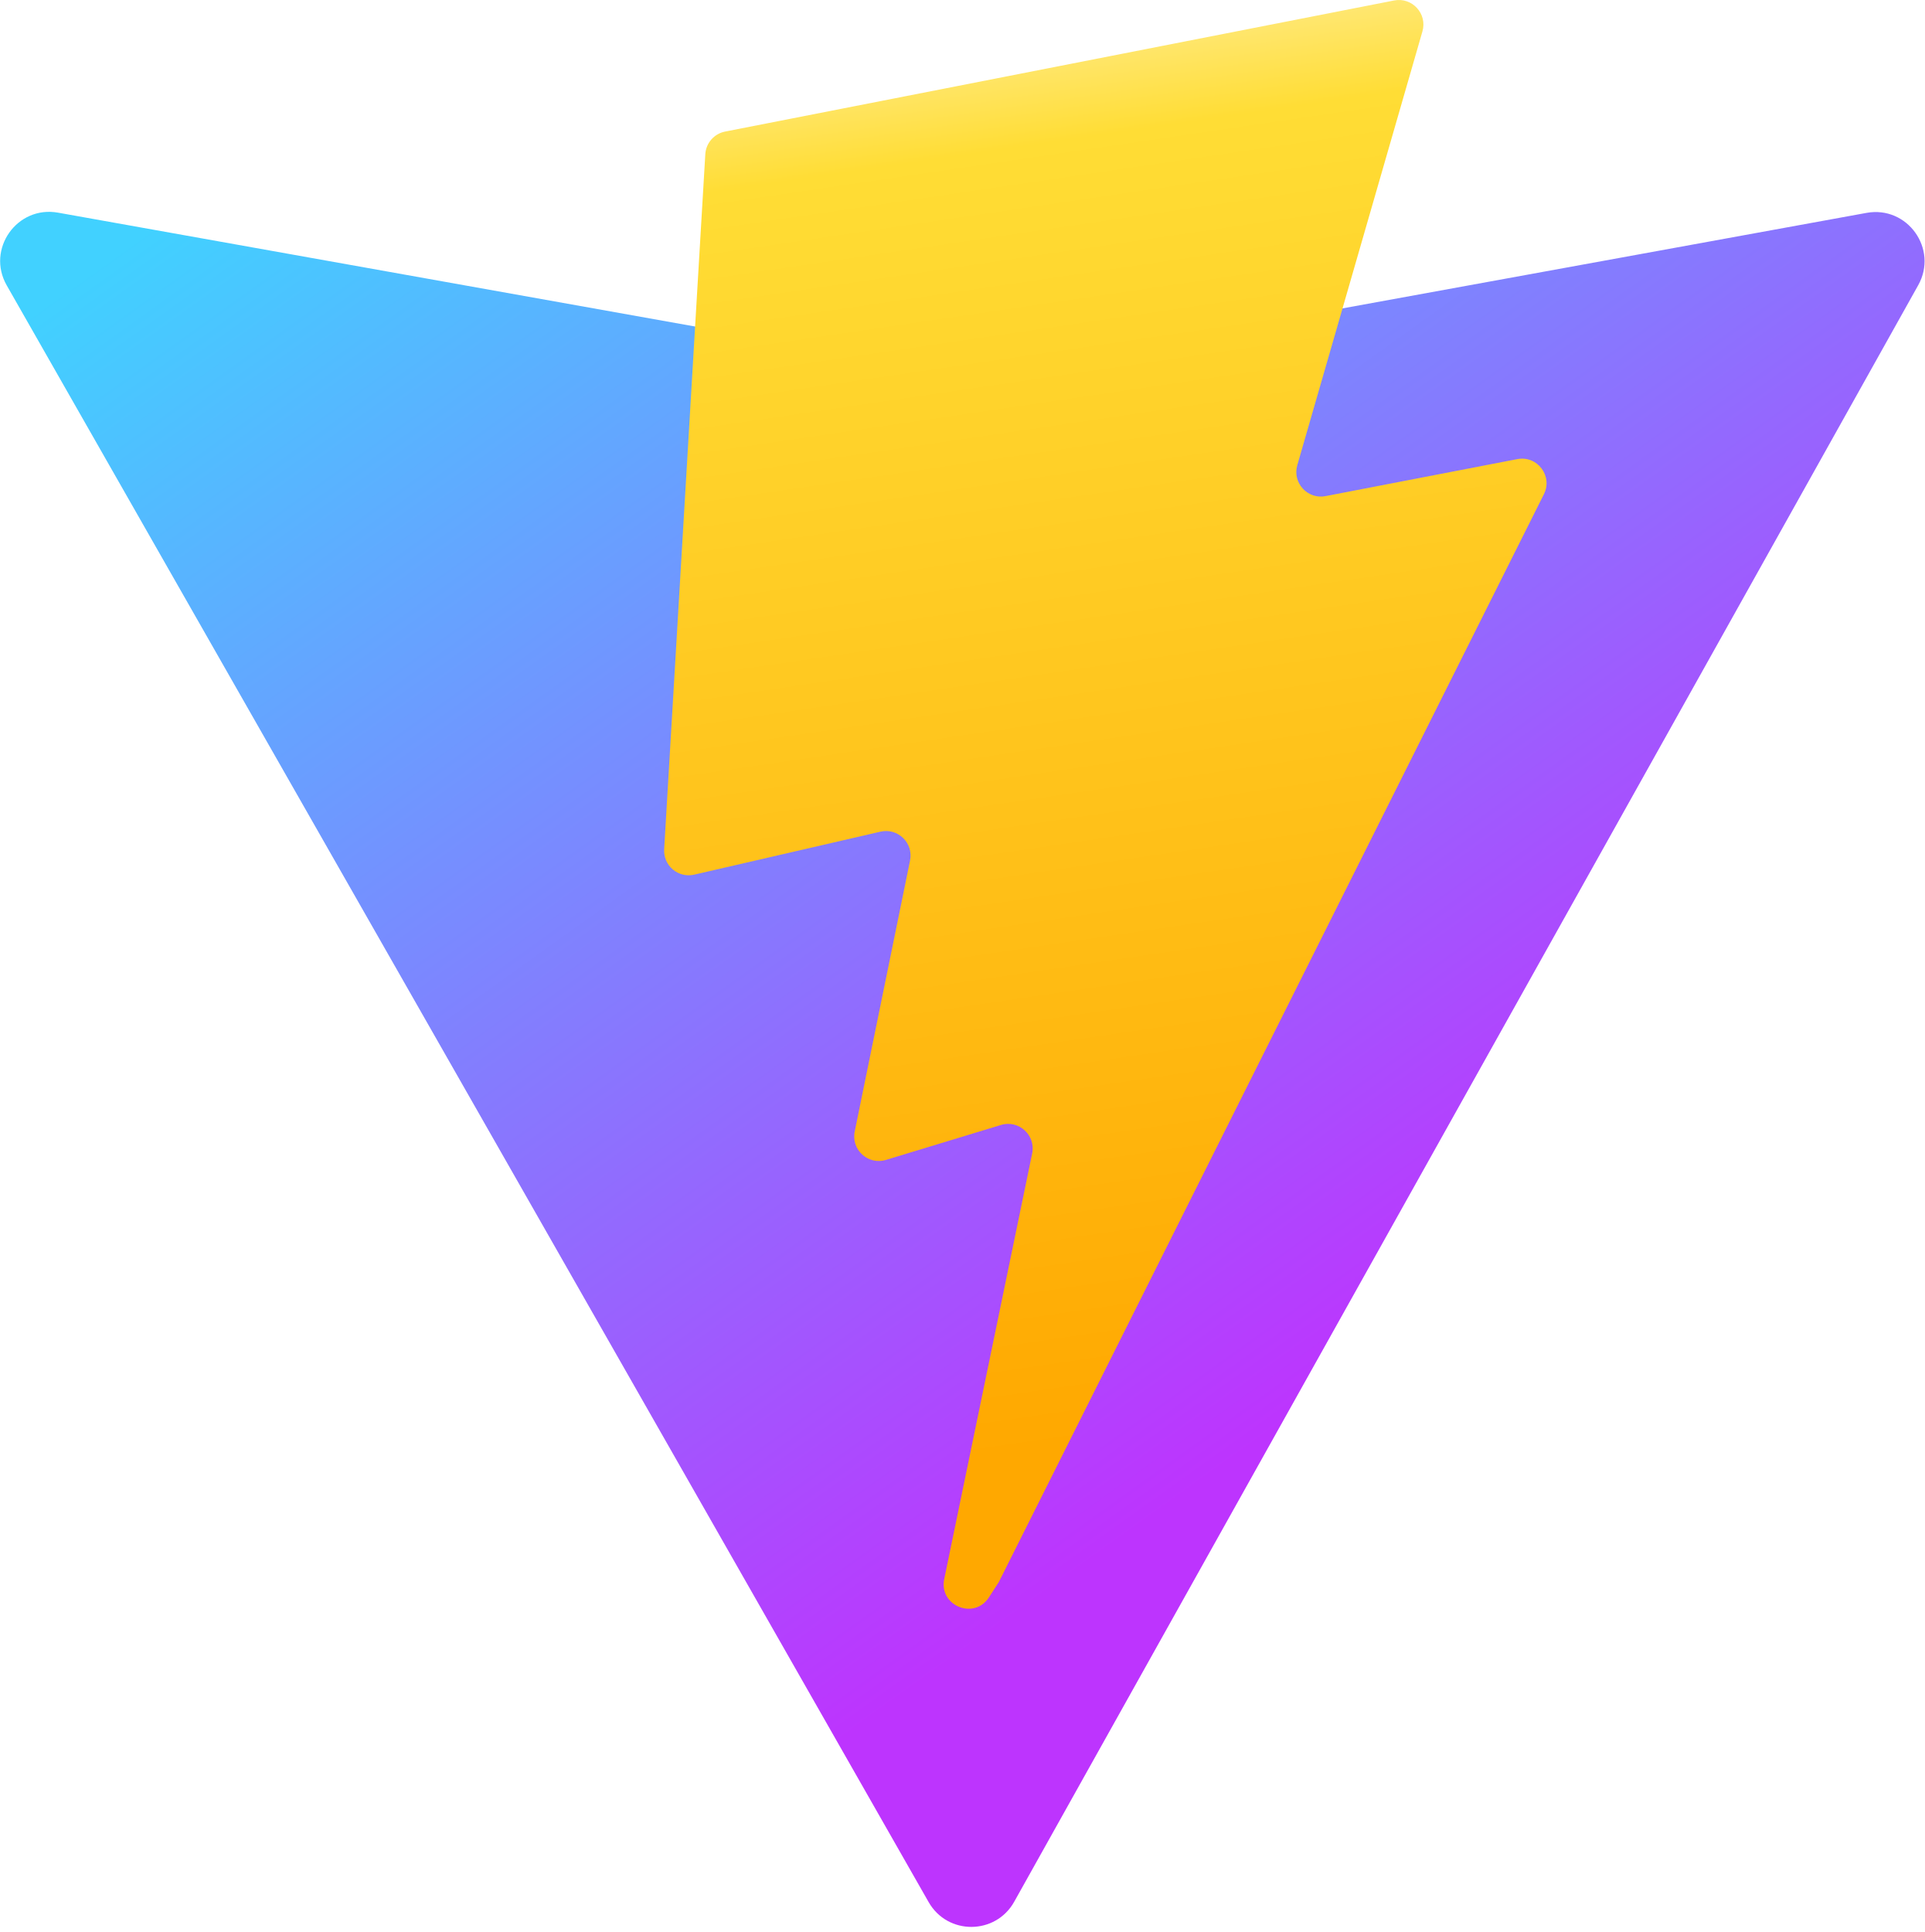
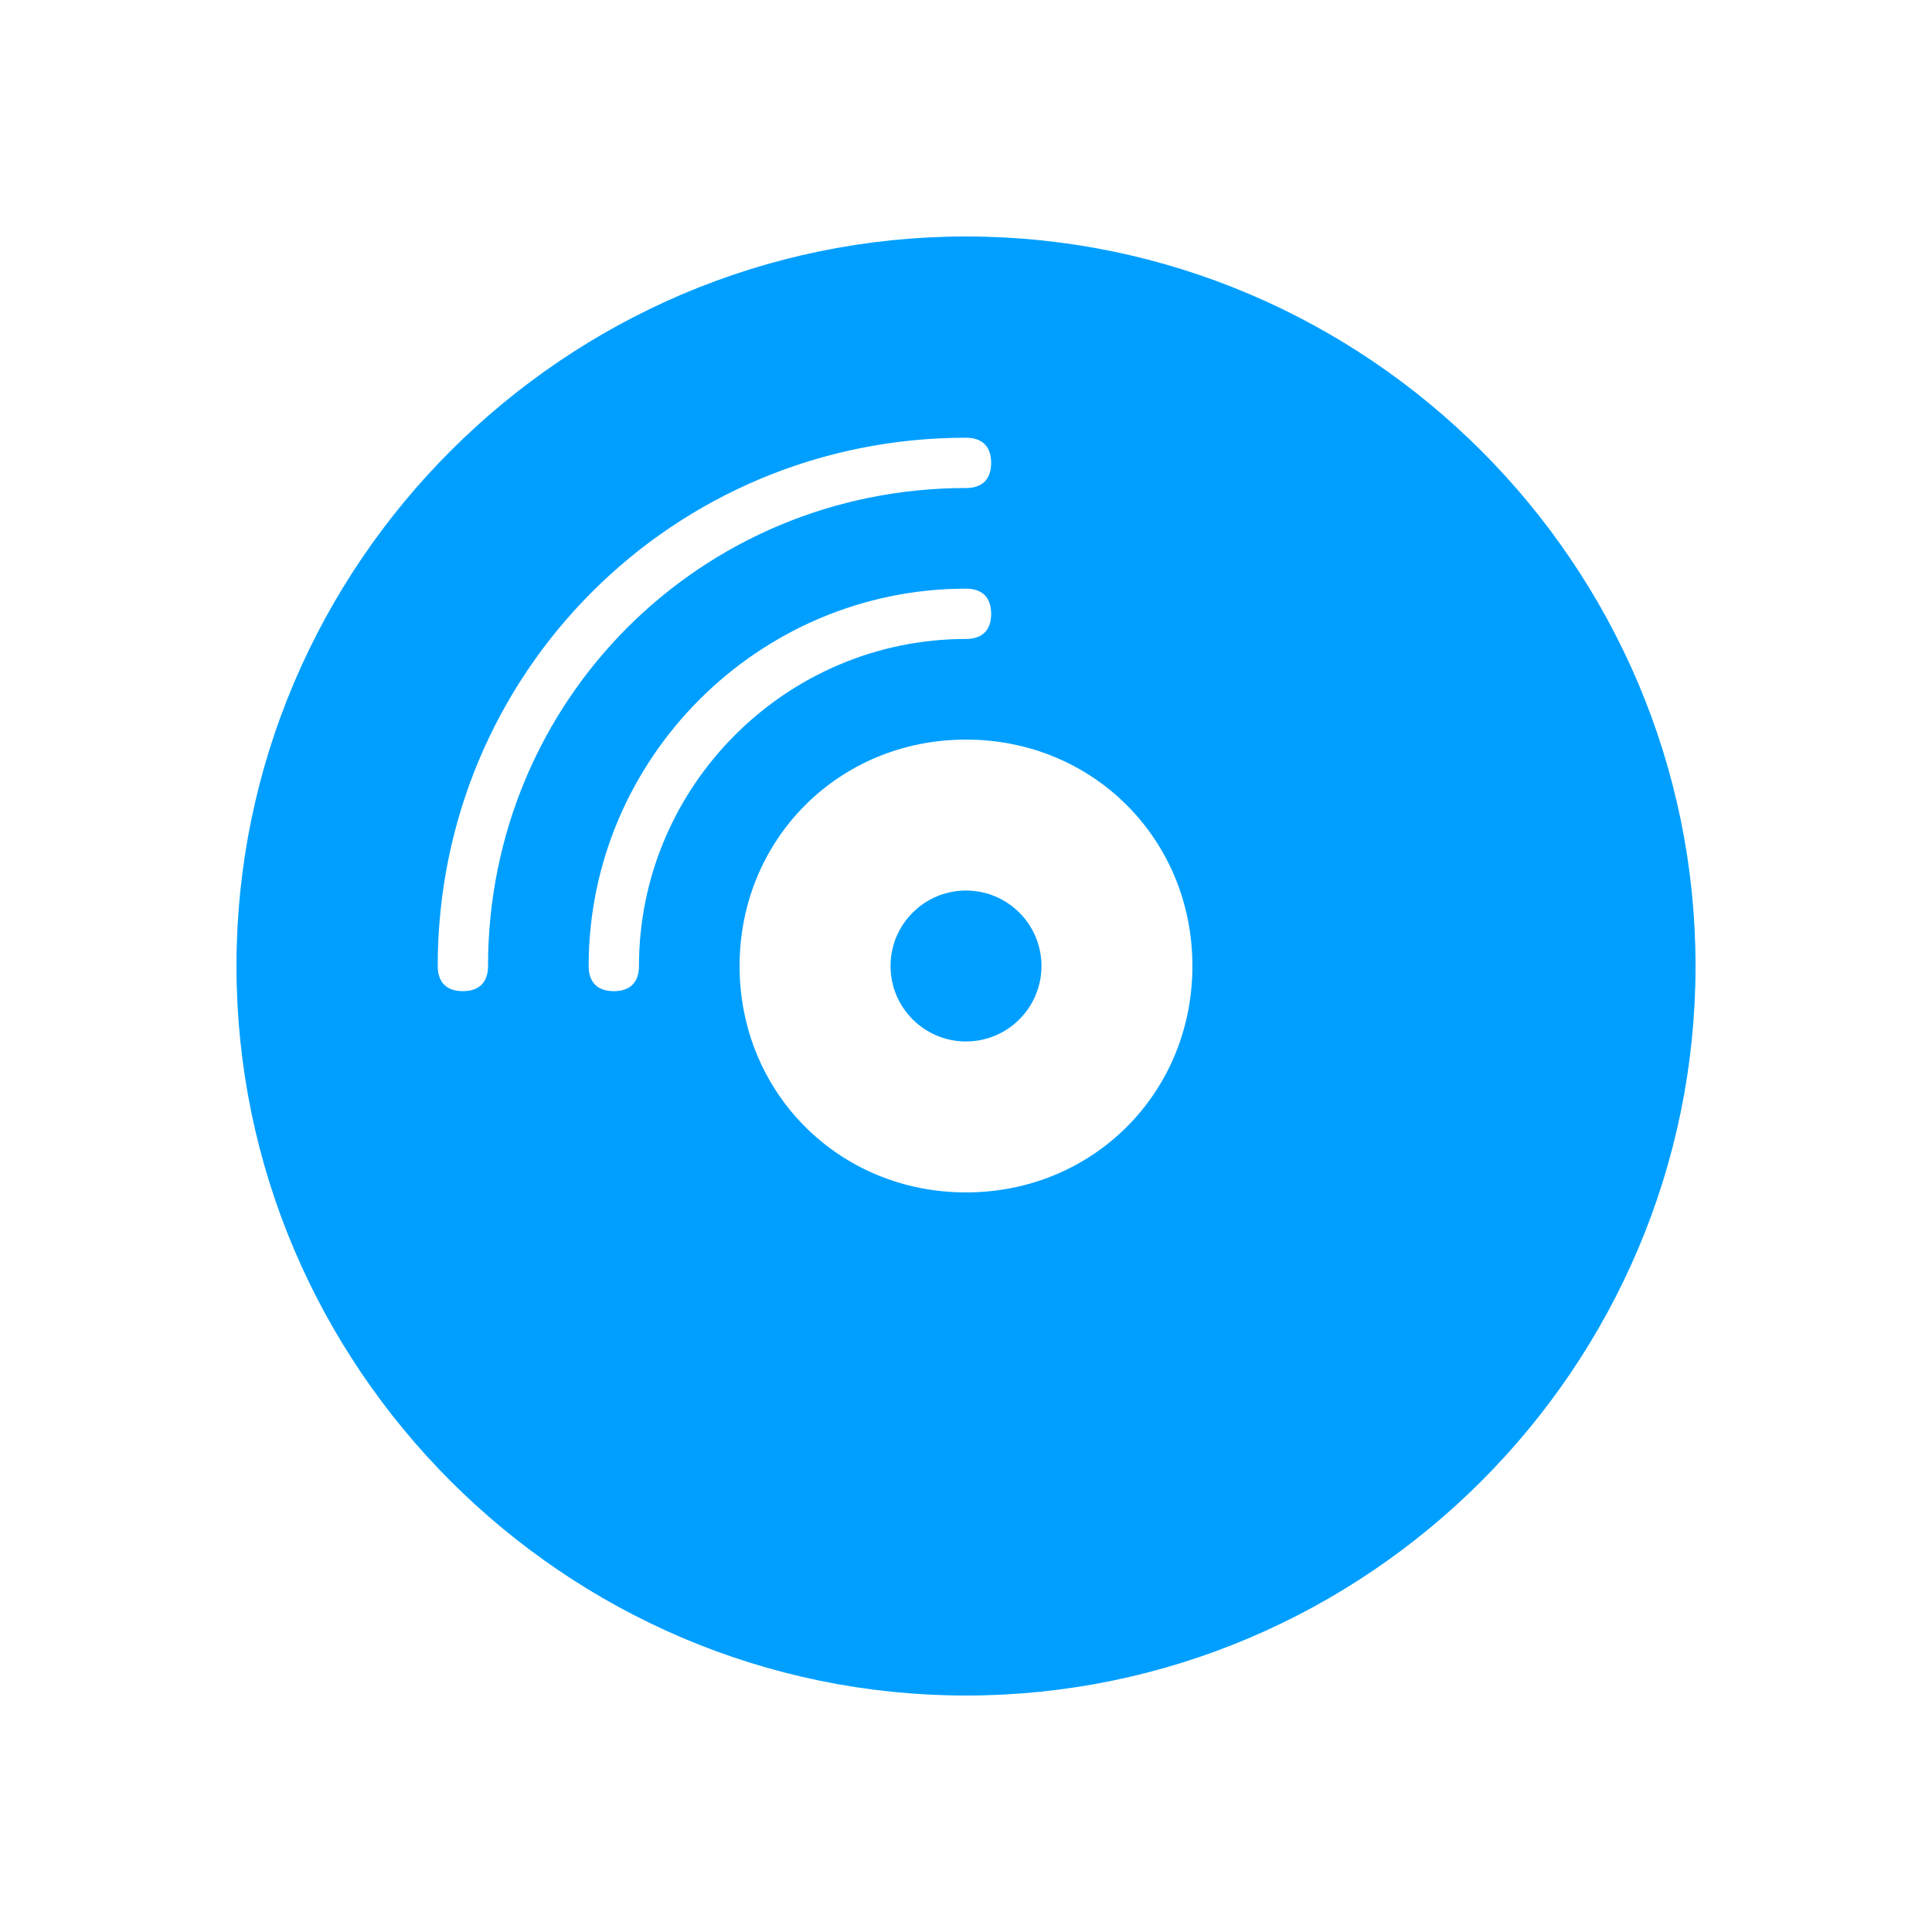
- <svg xmlns="http://www.w3.org/2000/svg" aria-hidden="true" role="img" class="iconify iconify--logos" width="31.88" height="32" preserveAspectRatio="xMidYMid meet" viewBox="0 0 256 257">
-   <defs>
-     <linearGradient id="IconifyId1813088fe1fbc01fb466" x1="-.828%" x2="57.636%" y1="7.652%" y2="78.411%">
-       <stop offset="0%" stop-color="#41D1FF" />
-       <stop offset="100%" stop-color="#BD34FE" />
-     </linearGradient>
-     <linearGradient id="IconifyId1813088fe1fbc01fb467" x1="43.376%" x2="50.316%" y1="2.242%" y2="89.03%">
-       <stop offset="0%" stop-color="#FFEA83" />
-       <stop offset="8.333%" stop-color="#FFDD35" />
-       <stop offset="100%" stop-color="#FFA800" />
-     </linearGradient>
-   </defs>
-   <path fill="url(#IconifyId1813088fe1fbc01fb466)" d="M255.153 37.938L134.897 252.976c-2.483 4.44-8.862 4.466-11.382.048L.875 37.958c-2.746-4.814 1.371-10.646 6.827-9.67l120.385 21.517a6.537 6.537 0 0 0 2.322-.004l117.867-21.483c5.438-.991 9.574 4.796 6.877 9.62Z" />
-   <path fill="url(#IconifyId1813088fe1fbc01fb467)" d="M185.432.063L96.44 17.501a3.268 3.268 0 0 0-2.634 3.014l-5.474 92.456a3.268 3.268 0 0 0 3.997 3.378l24.777-5.718c2.318-.535 4.413 1.507 3.936 3.838l-7.361 36.047c-.495 2.426 1.782 4.5 4.151 3.78l15.304-4.649c2.372-.72 4.652 1.36 4.15 3.788l-11.698 56.621c-.732 3.542 3.979 5.473 5.943 2.437l1.313-2.028l72.516-144.72c1.215-2.423-.88-5.186-3.54-4.672l-25.505 4.922c-2.396.462-4.435-1.77-3.759-4.114l16.646-57.705c.677-2.35-1.37-4.583-3.769-4.113Z" />
+ <svg xmlns="http://www.w3.org/2000/svg" fill="#009fff" height="800px" width="800px" version="1.1" id="Icons" viewBox="-3.2 -3.2 38.40 38.40" xml:space="preserve" stroke="#009fff">
+   <g id="SVGRepo_bgCarrier" stroke-width="0" transform="translate(0,0), scale(1)" />
+   <g id="SVGRepo_tracerCarrier" stroke-linecap="round" stroke-linejoin="round" />
+   <g id="SVGRepo_iconCarrier">
+     <g>
+       <circle cx="16" cy="16" r="1" />
+       <path d="M16,2C8.3,2,2,8.3,2,16s6.3,14,14,14s14-6.3,14-14S23.7,2,16,2z M6,17c-0.6,0-1-0.4-1-1C5,9.9,9.9,5,16,5c0.6,0,1,0.4,1,1 s-0.4,1-1,1c-5,0-9,4-9,9C7,16.6,6.6,17,6,17z M9,17c-0.6,0-1-0.4-1-1c0-4.4,3.6-8,8-8c0.6,0,1,0.4,1,1s-0.4,1-1,1 c-3.3,0-6,2.7-6,6C10,16.6,9.6,17,9,17z M16,21c-2.8,0-5-2.2-5-5s2.2-5,5-5s5,2.2,5,5S18.8,21,16,21z" />
+     </g>
+   </g>
</svg>
